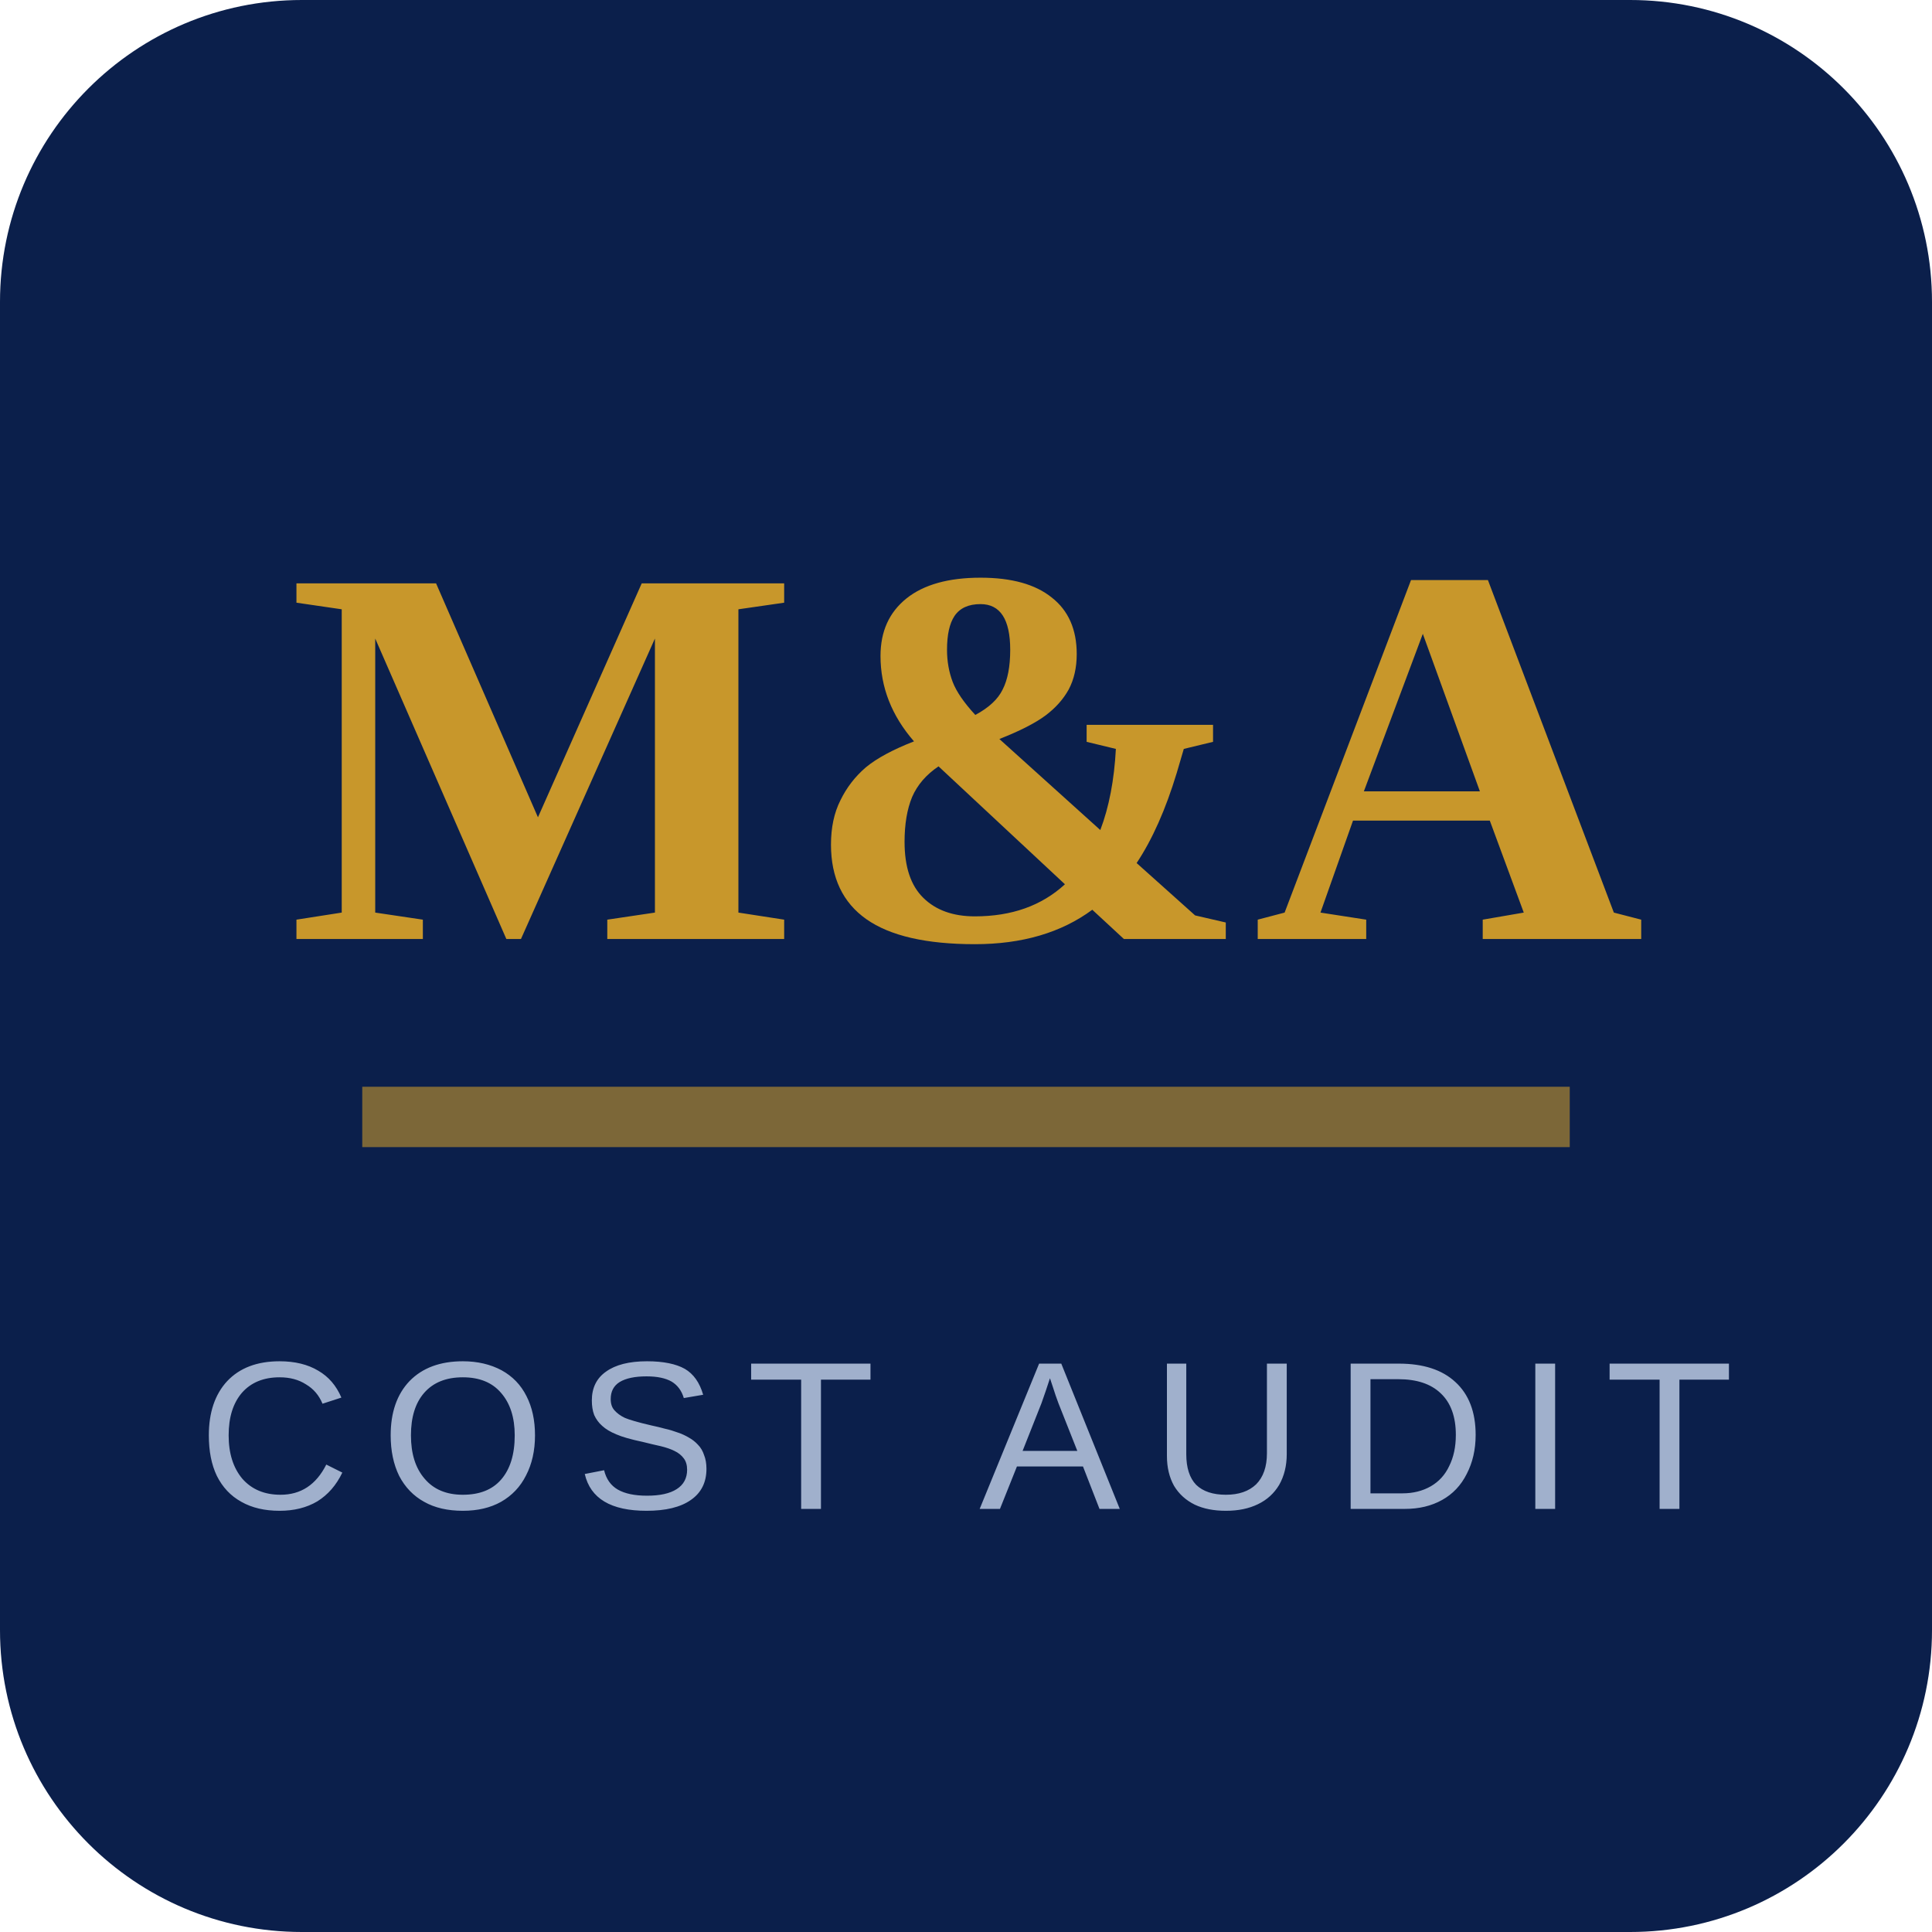
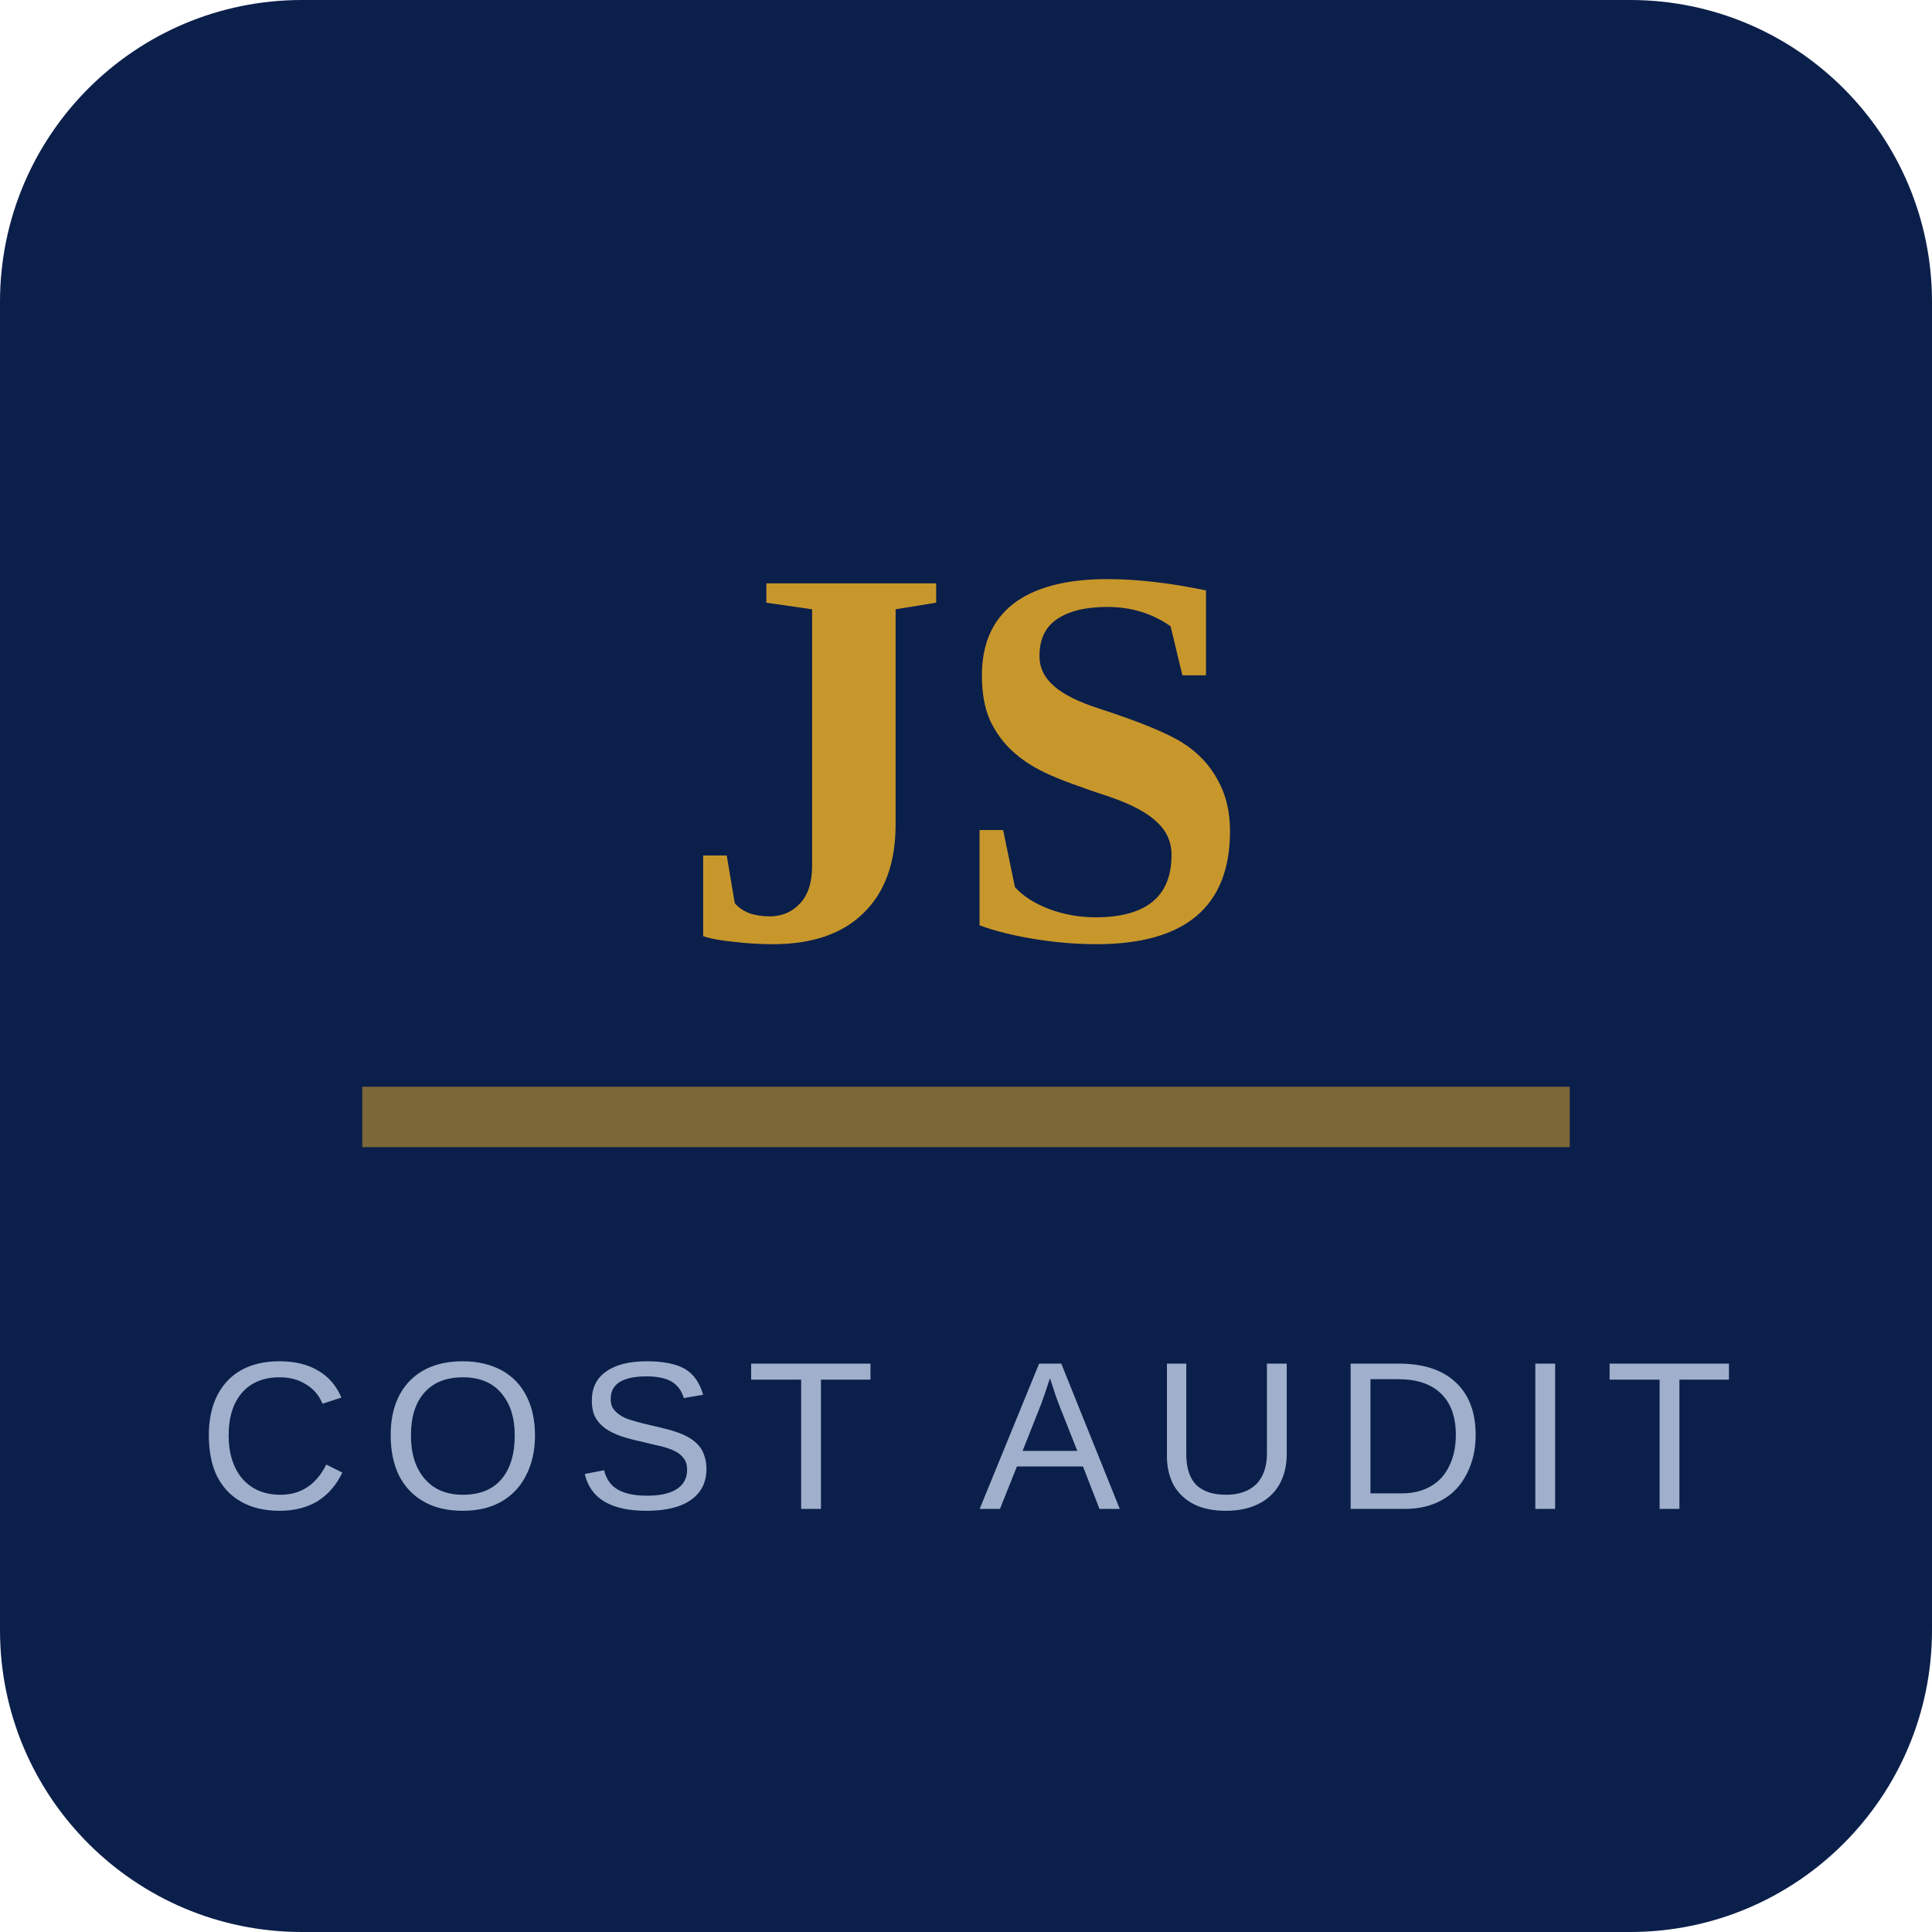
<svg xmlns="http://www.w3.org/2000/svg" viewBox="0 0 64 64" width="64" height="64">
  <rect width="64" height="64" rx="10" fill="#0b1f4b" />
-   <text x="32" y="26" font-family="Georgia, 'Times New Roman', serif" font-size="18" font-weight="bold" fill="#c8972b" text-anchor="middle" dominant-baseline="middle">M&amp;A</text>
+   <text x="32" y="26" font-family="Georgia, 'Times New Roman', serif" font-size="18" font-weight="bold" fill="#c8972b" text-anchor="middle" dominant-baseline="middle">JS</text>
  <rect x="12" y="36" width="40" height="2" fill="#c8972b" opacity="0.6" />
  <text x="32" y="48" font-family="Arial, sans-serif" font-size="7" fill="#a0b0cc" text-anchor="middle" dominant-baseline="middle" letter-spacing="1">COST AUDIT</text>
</svg>
